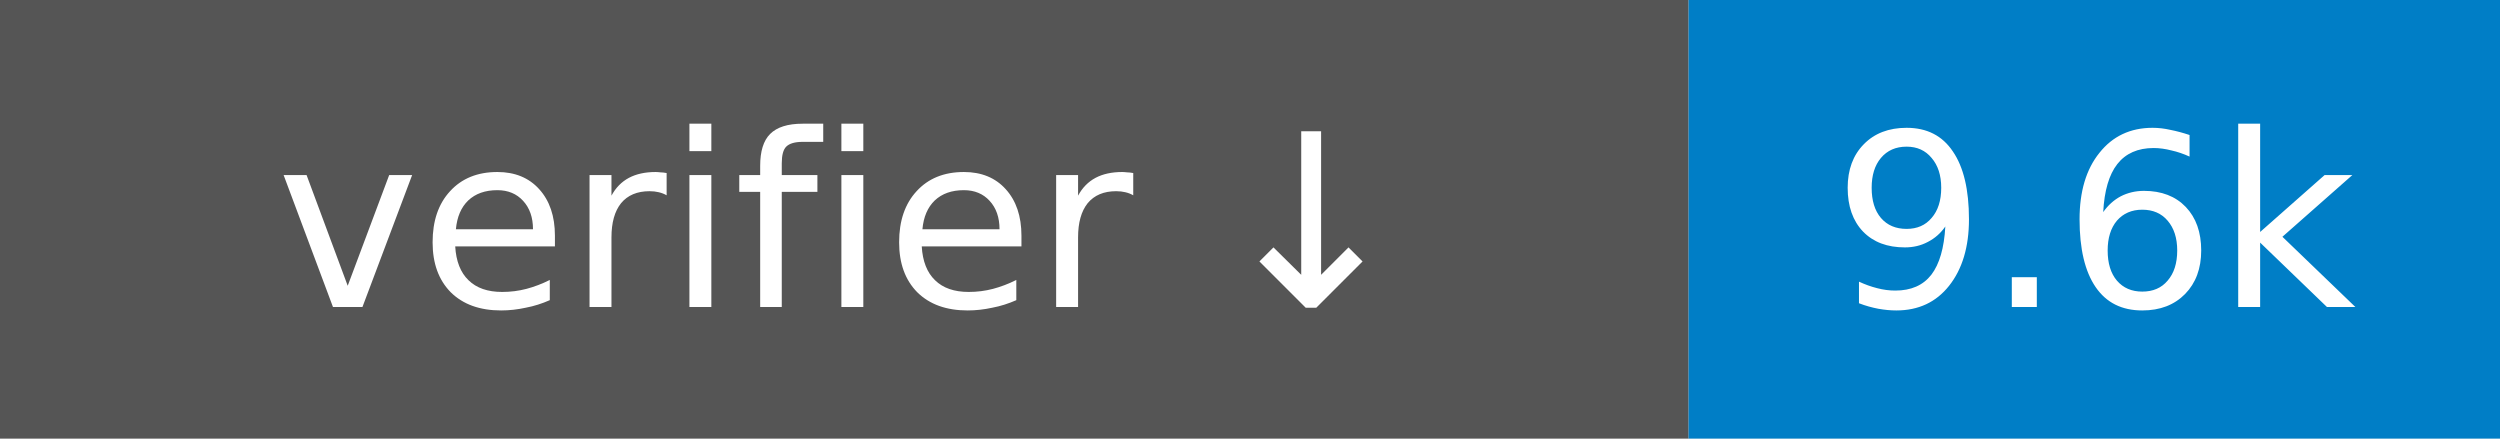
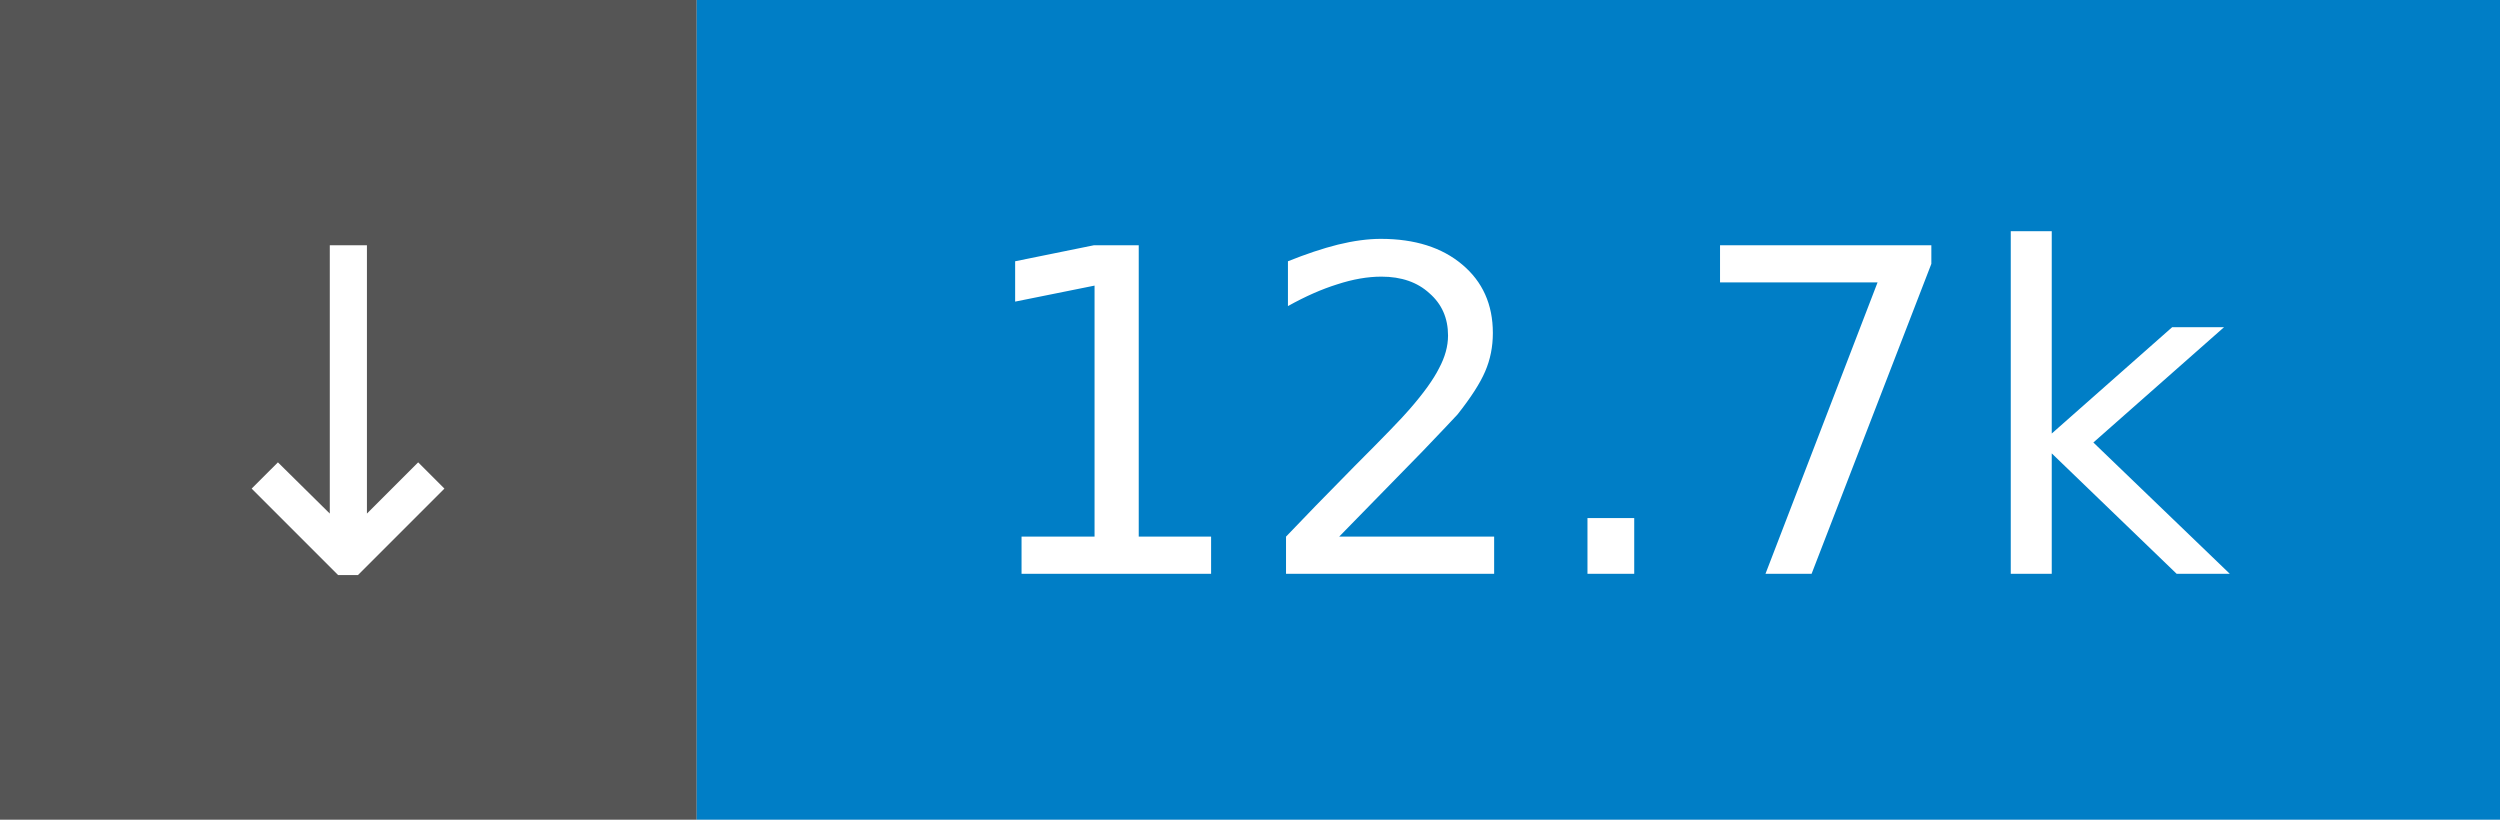
- <svg xmlns="http://www.w3.org/2000/svg" width="114" height="20" role="img" aria-label="verifier ↓ 9.6k">
-   <rect width="77" height="20" fill="#555" />
-   <rect x="77" width="37" height="20" fill="#007ec6" />
+ <svg xmlns="http://www.w3.org/2000/svg" width="61" height="20" role="img" aria-label="↓ 12.7k">
+   <rect width="17" height="20" fill="#555" />
+   <rect x="17" width="44" height="20" fill="#007ec6" />
  <g fill="#fff" font-family="Verdana,Geneva,DejaVu Sans,sans-serif" font-size="11" text-anchor="middle">
-     <text x="38.5" y="14">verifier ↓</text>
-     <text x="95.5" y="14">9.6k</text>
+     <text x="8.5" y="14">↓</text>
+     <text x="39.0" y="14">12.7k</text>
  </g>
</svg>
